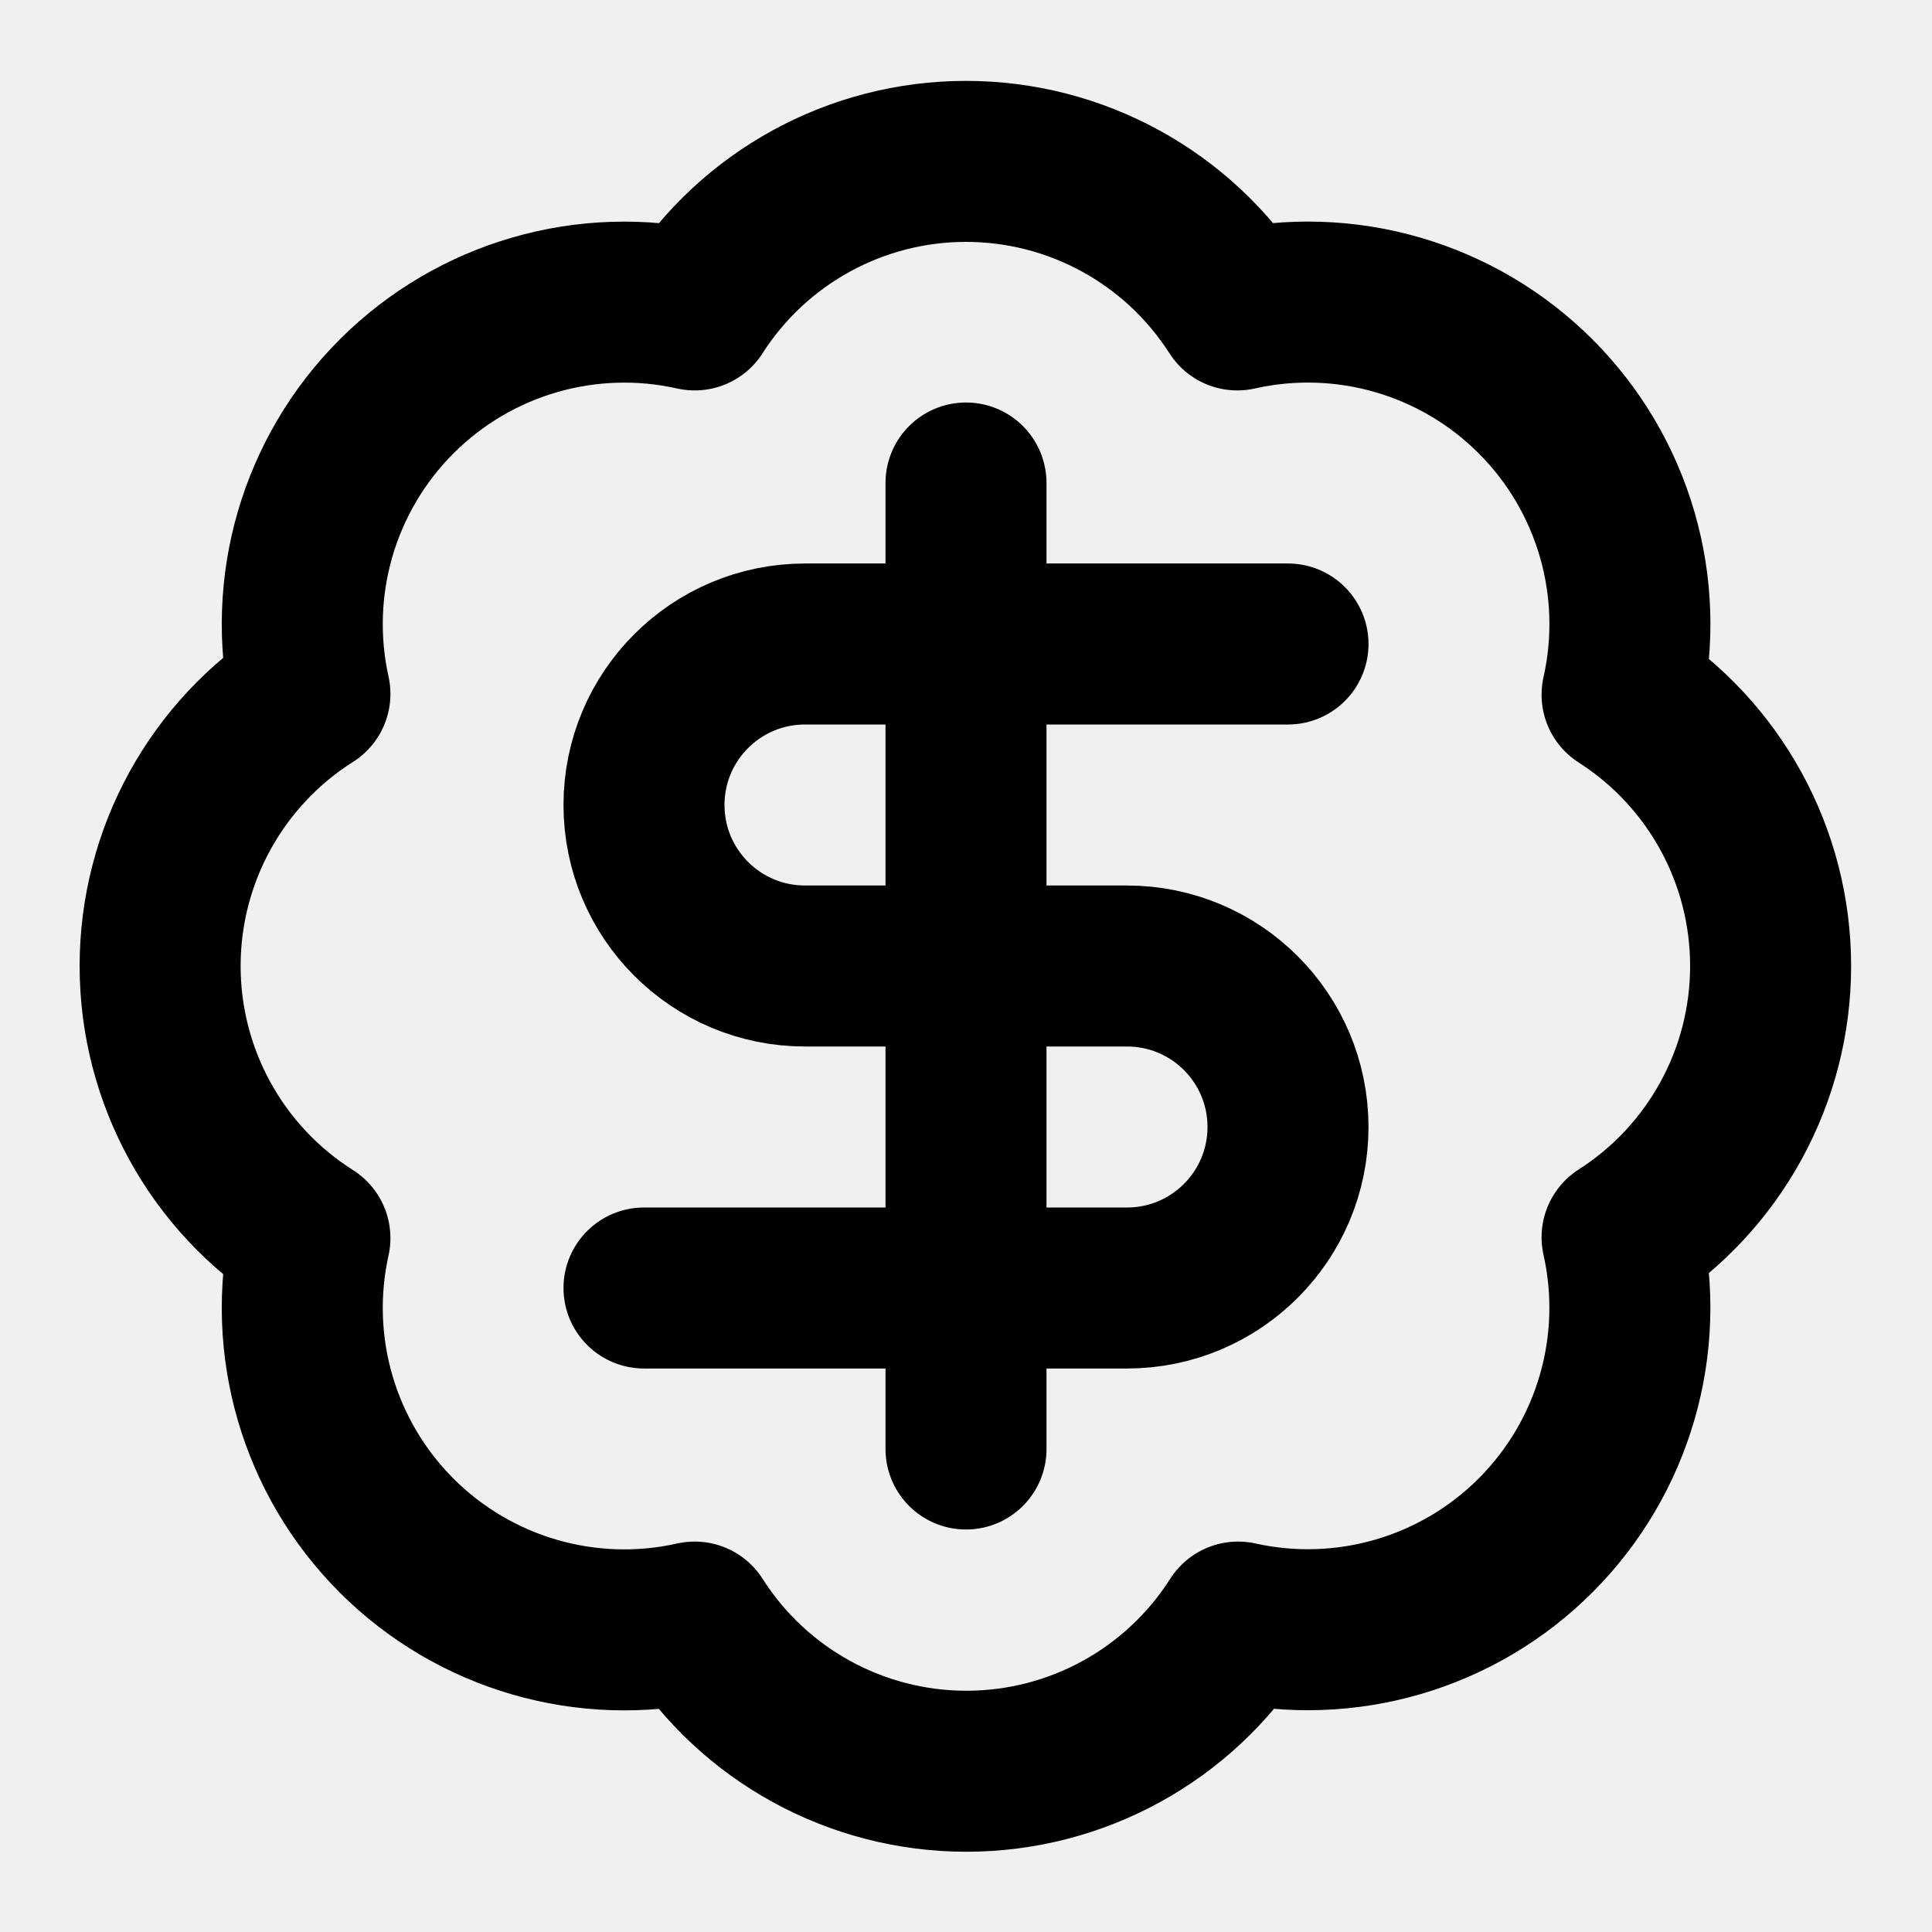
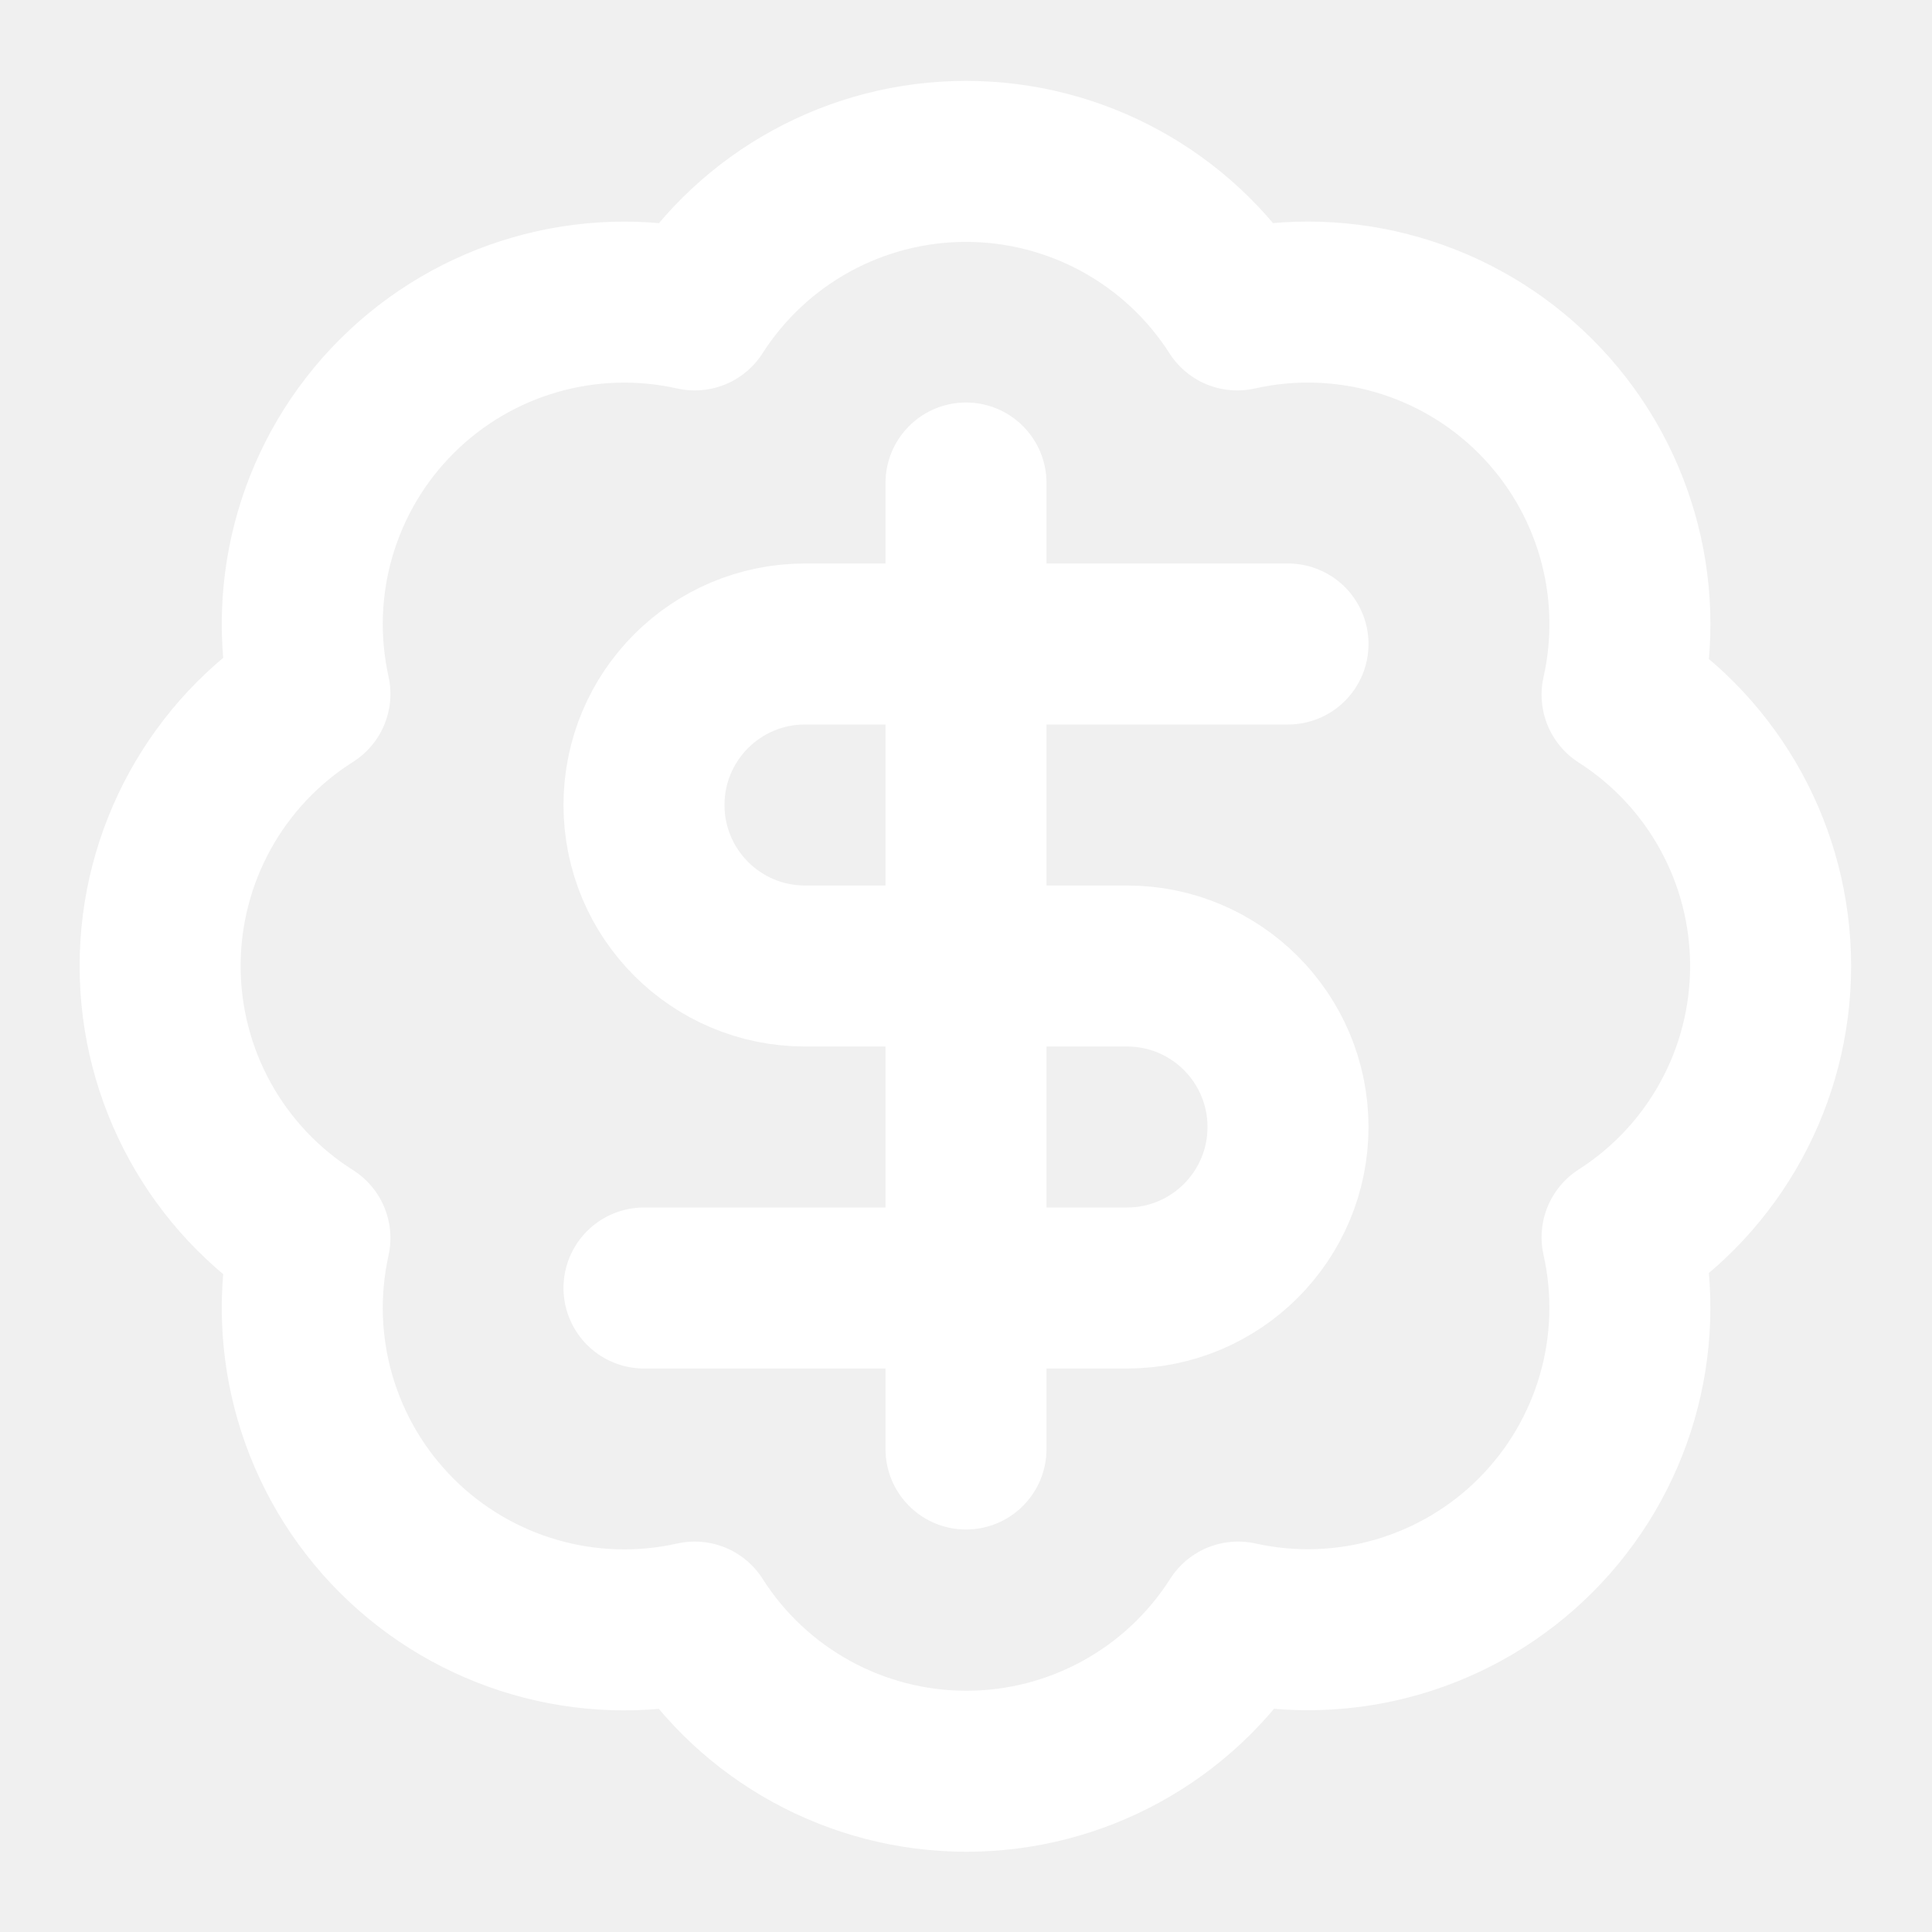
- <svg xmlns="http://www.w3.org/2000/svg" width="24" height="24" viewBox="0 0 24 24" fill="none" stroke="currentColor" stroke-width="2" stroke-linecap="round" stroke-linejoin="round" class="lucide lucide-badge-dollar-sign-icon lucide-badge-dollar-sign">
+ <svg xmlns="http://www.w3.org/2000/svg" width="24" height="24" viewBox="0 0 24 24" fill="none" stroke="white" stroke-width="2" stroke-linecap="round" stroke-linejoin="round" class="lucide lucide-badge-dollar-sign-icon lucide-badge-dollar-sign">
  <path d="M3.85 8.62a4 4 0 0 1 4.78-4.77 4 4 0 0 1 6.74 0 4 4 0 0 1 4.78 4.78 4 4 0 0 1 0 6.74 4 4 0 0 1-4.77 4.78 4 4 0 0 1-6.75 0 4 4 0 0 1-4.78-4.77 4 4 0 0 1 0-6.76Z" />
  <path d="M16 8h-6a2 2 0 1 0 0 4h4a2 2 0 1 1 0 4H8" />
  <path d="M12 18V6" />
</svg>
